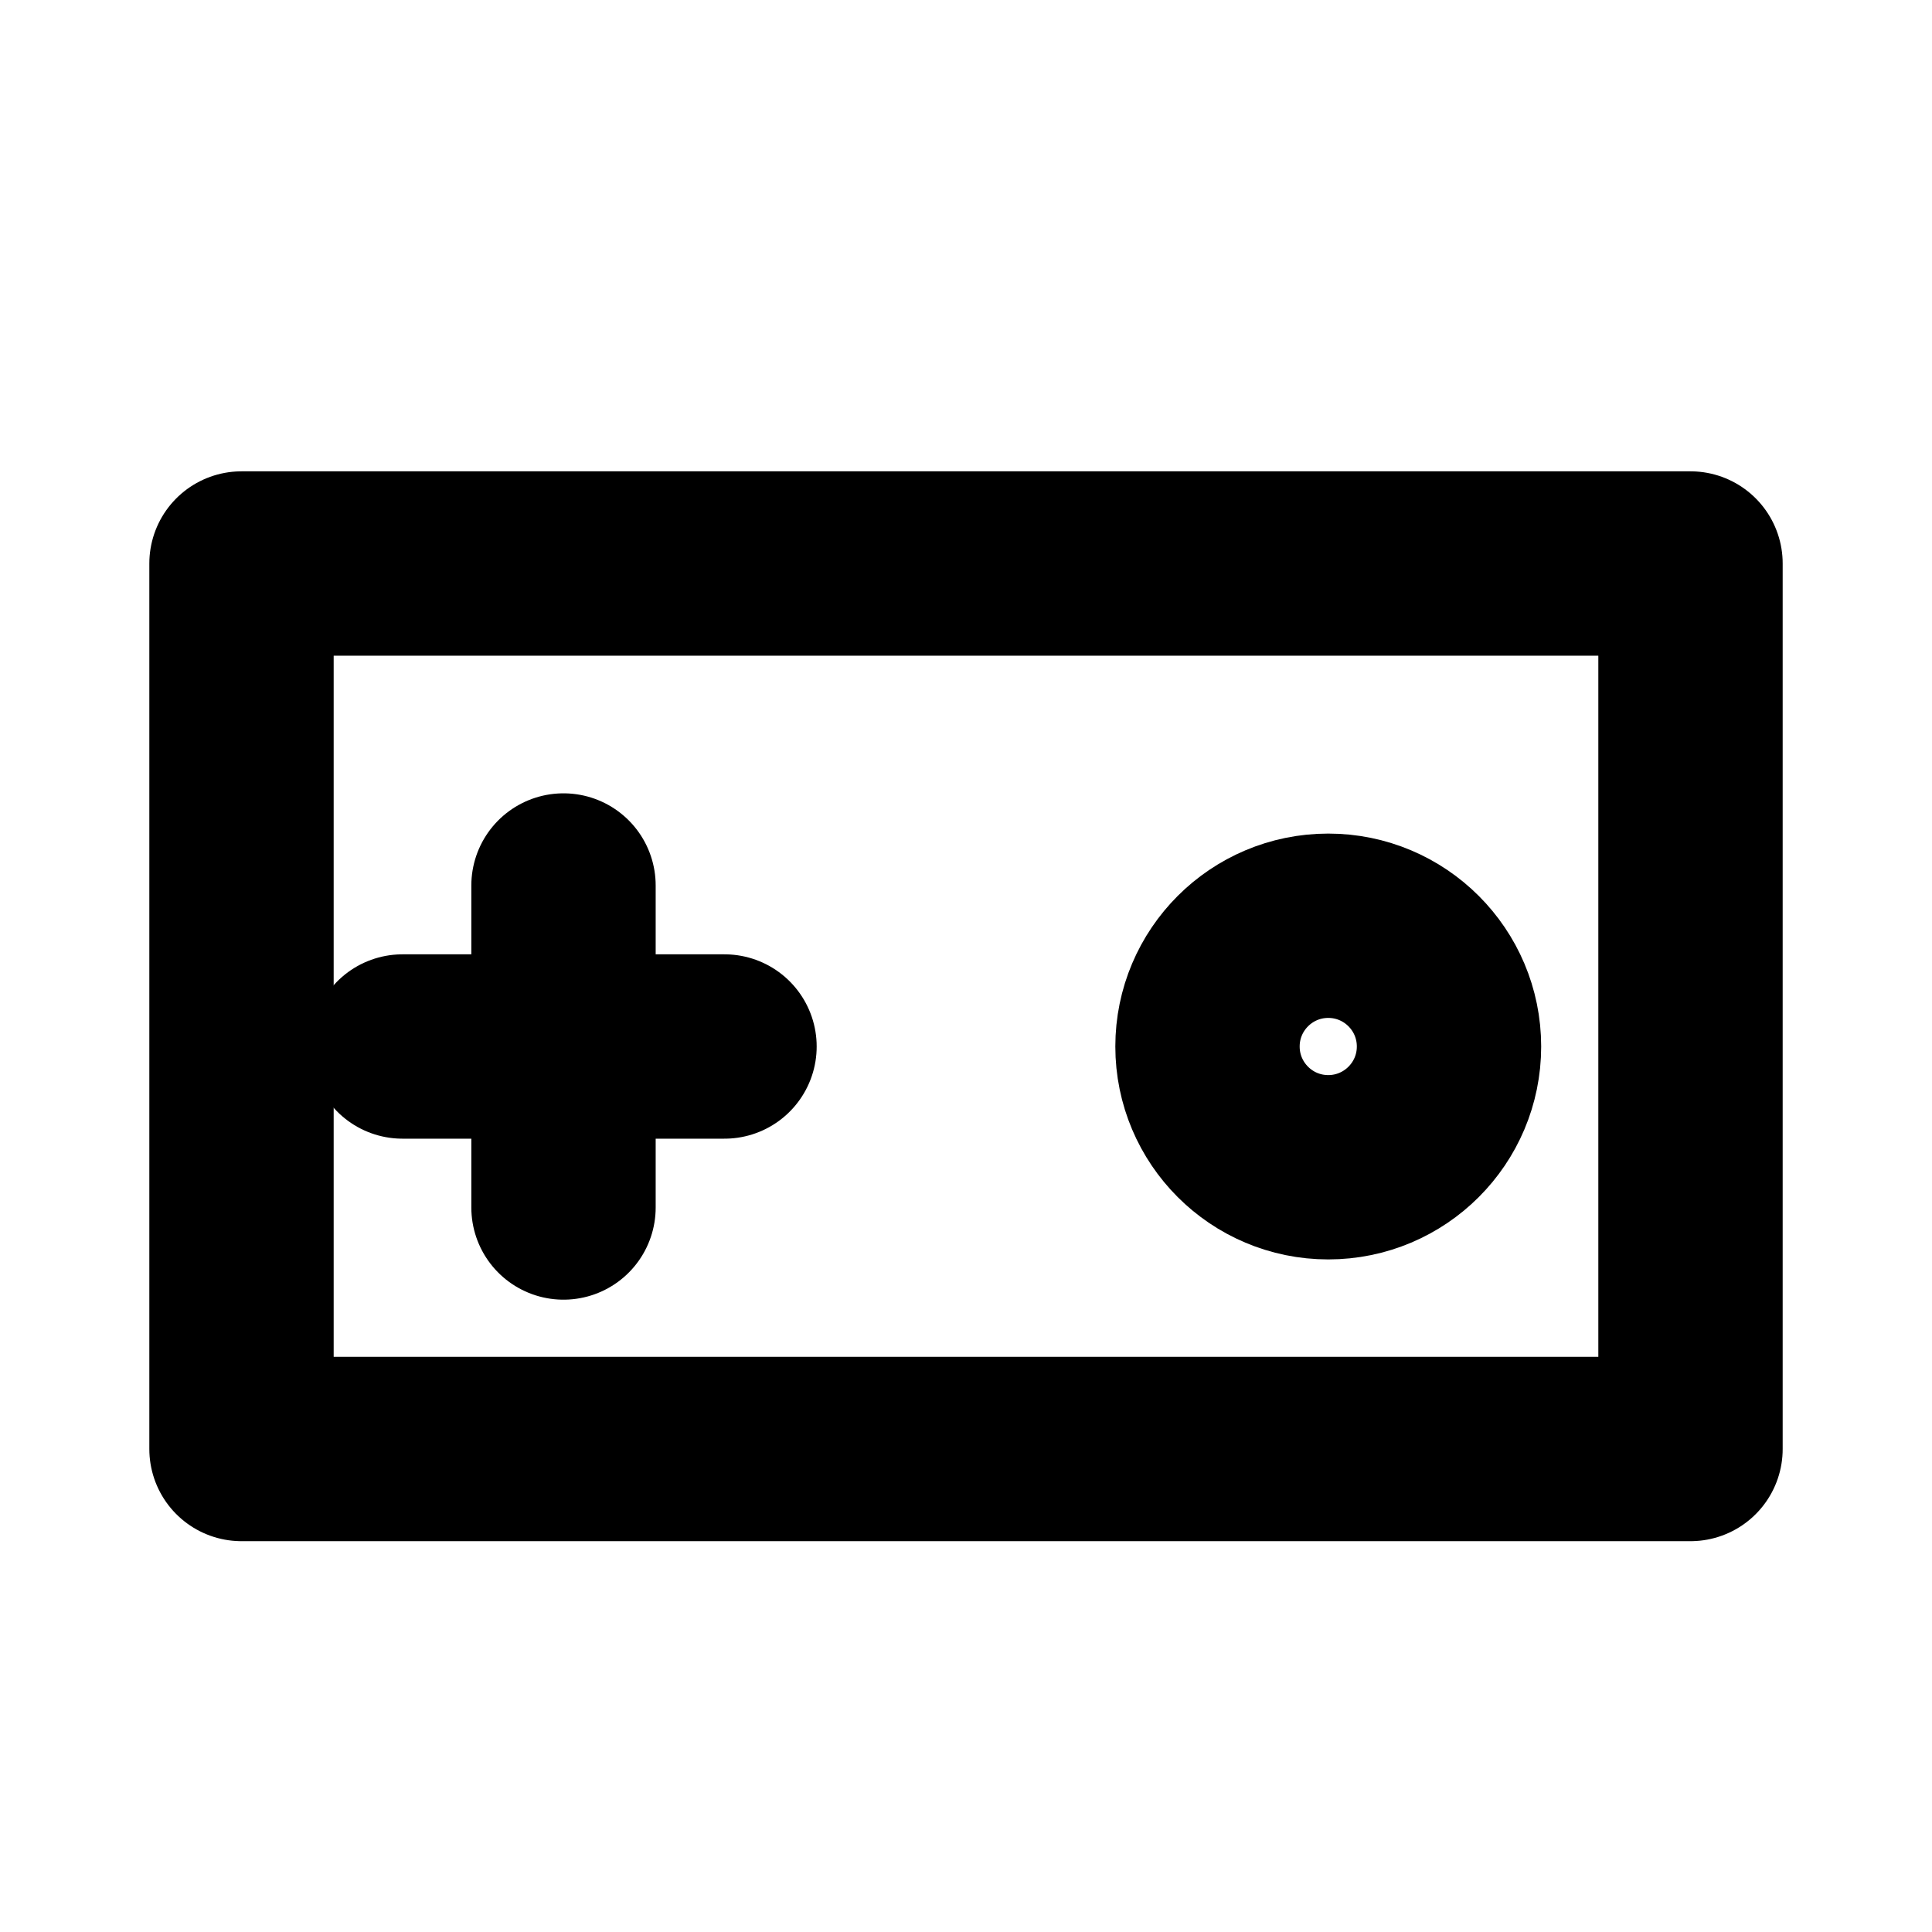
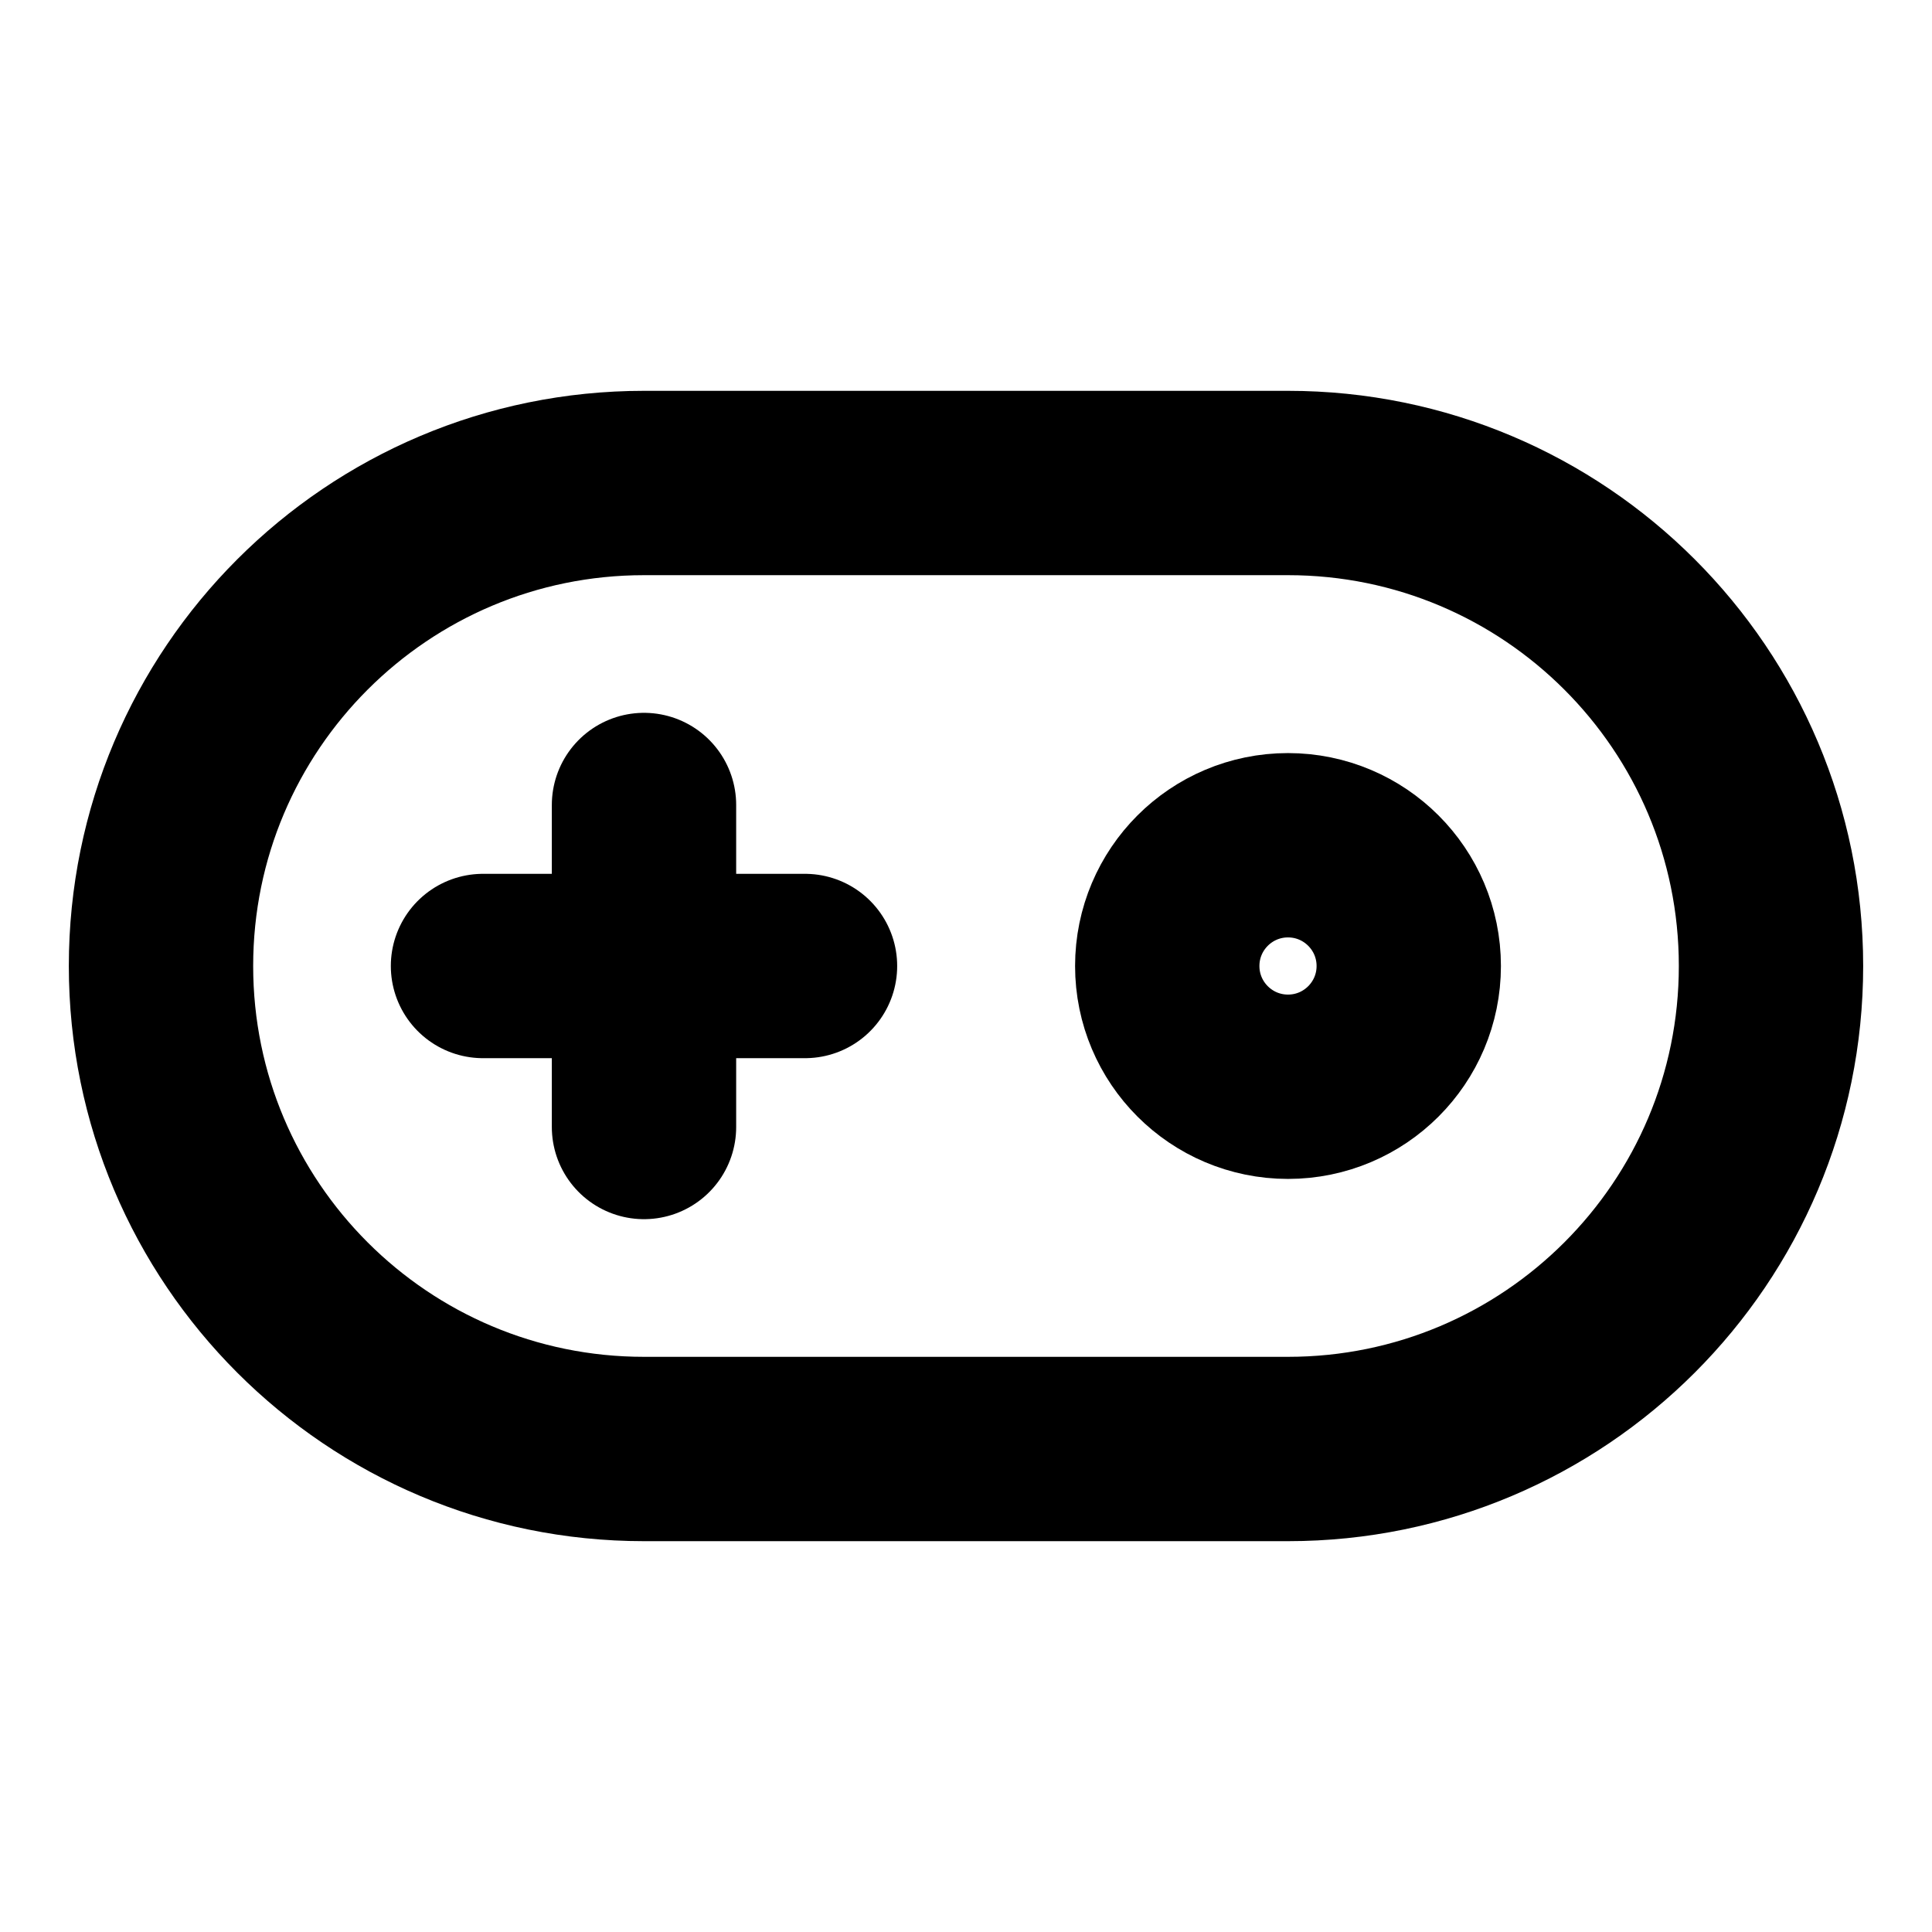
<svg xmlns="http://www.w3.org/2000/svg" width="24" height="24" viewBox="0 0 24 24" fill="none" stroke="currentColor" stroke-width="2.29" stroke-linecap="round" stroke-linejoin="round">
-   <path d="M3 7 21 7 21 18 3 18Z" />
-   <path d="M7 11 7 15M5 13 9 13" />
-   <circle cx="16.5" cy="13" r="1.5" />
+   <path d="M8 6 16 6A6 6 0 0 1 16 18L8 18A6 6 0 0 1 8 6Z" />
+   <path d="M8 10 8 14M6 12 10 12" />
+   <circle cx="16" cy="12" r="1.5" />
</svg>
